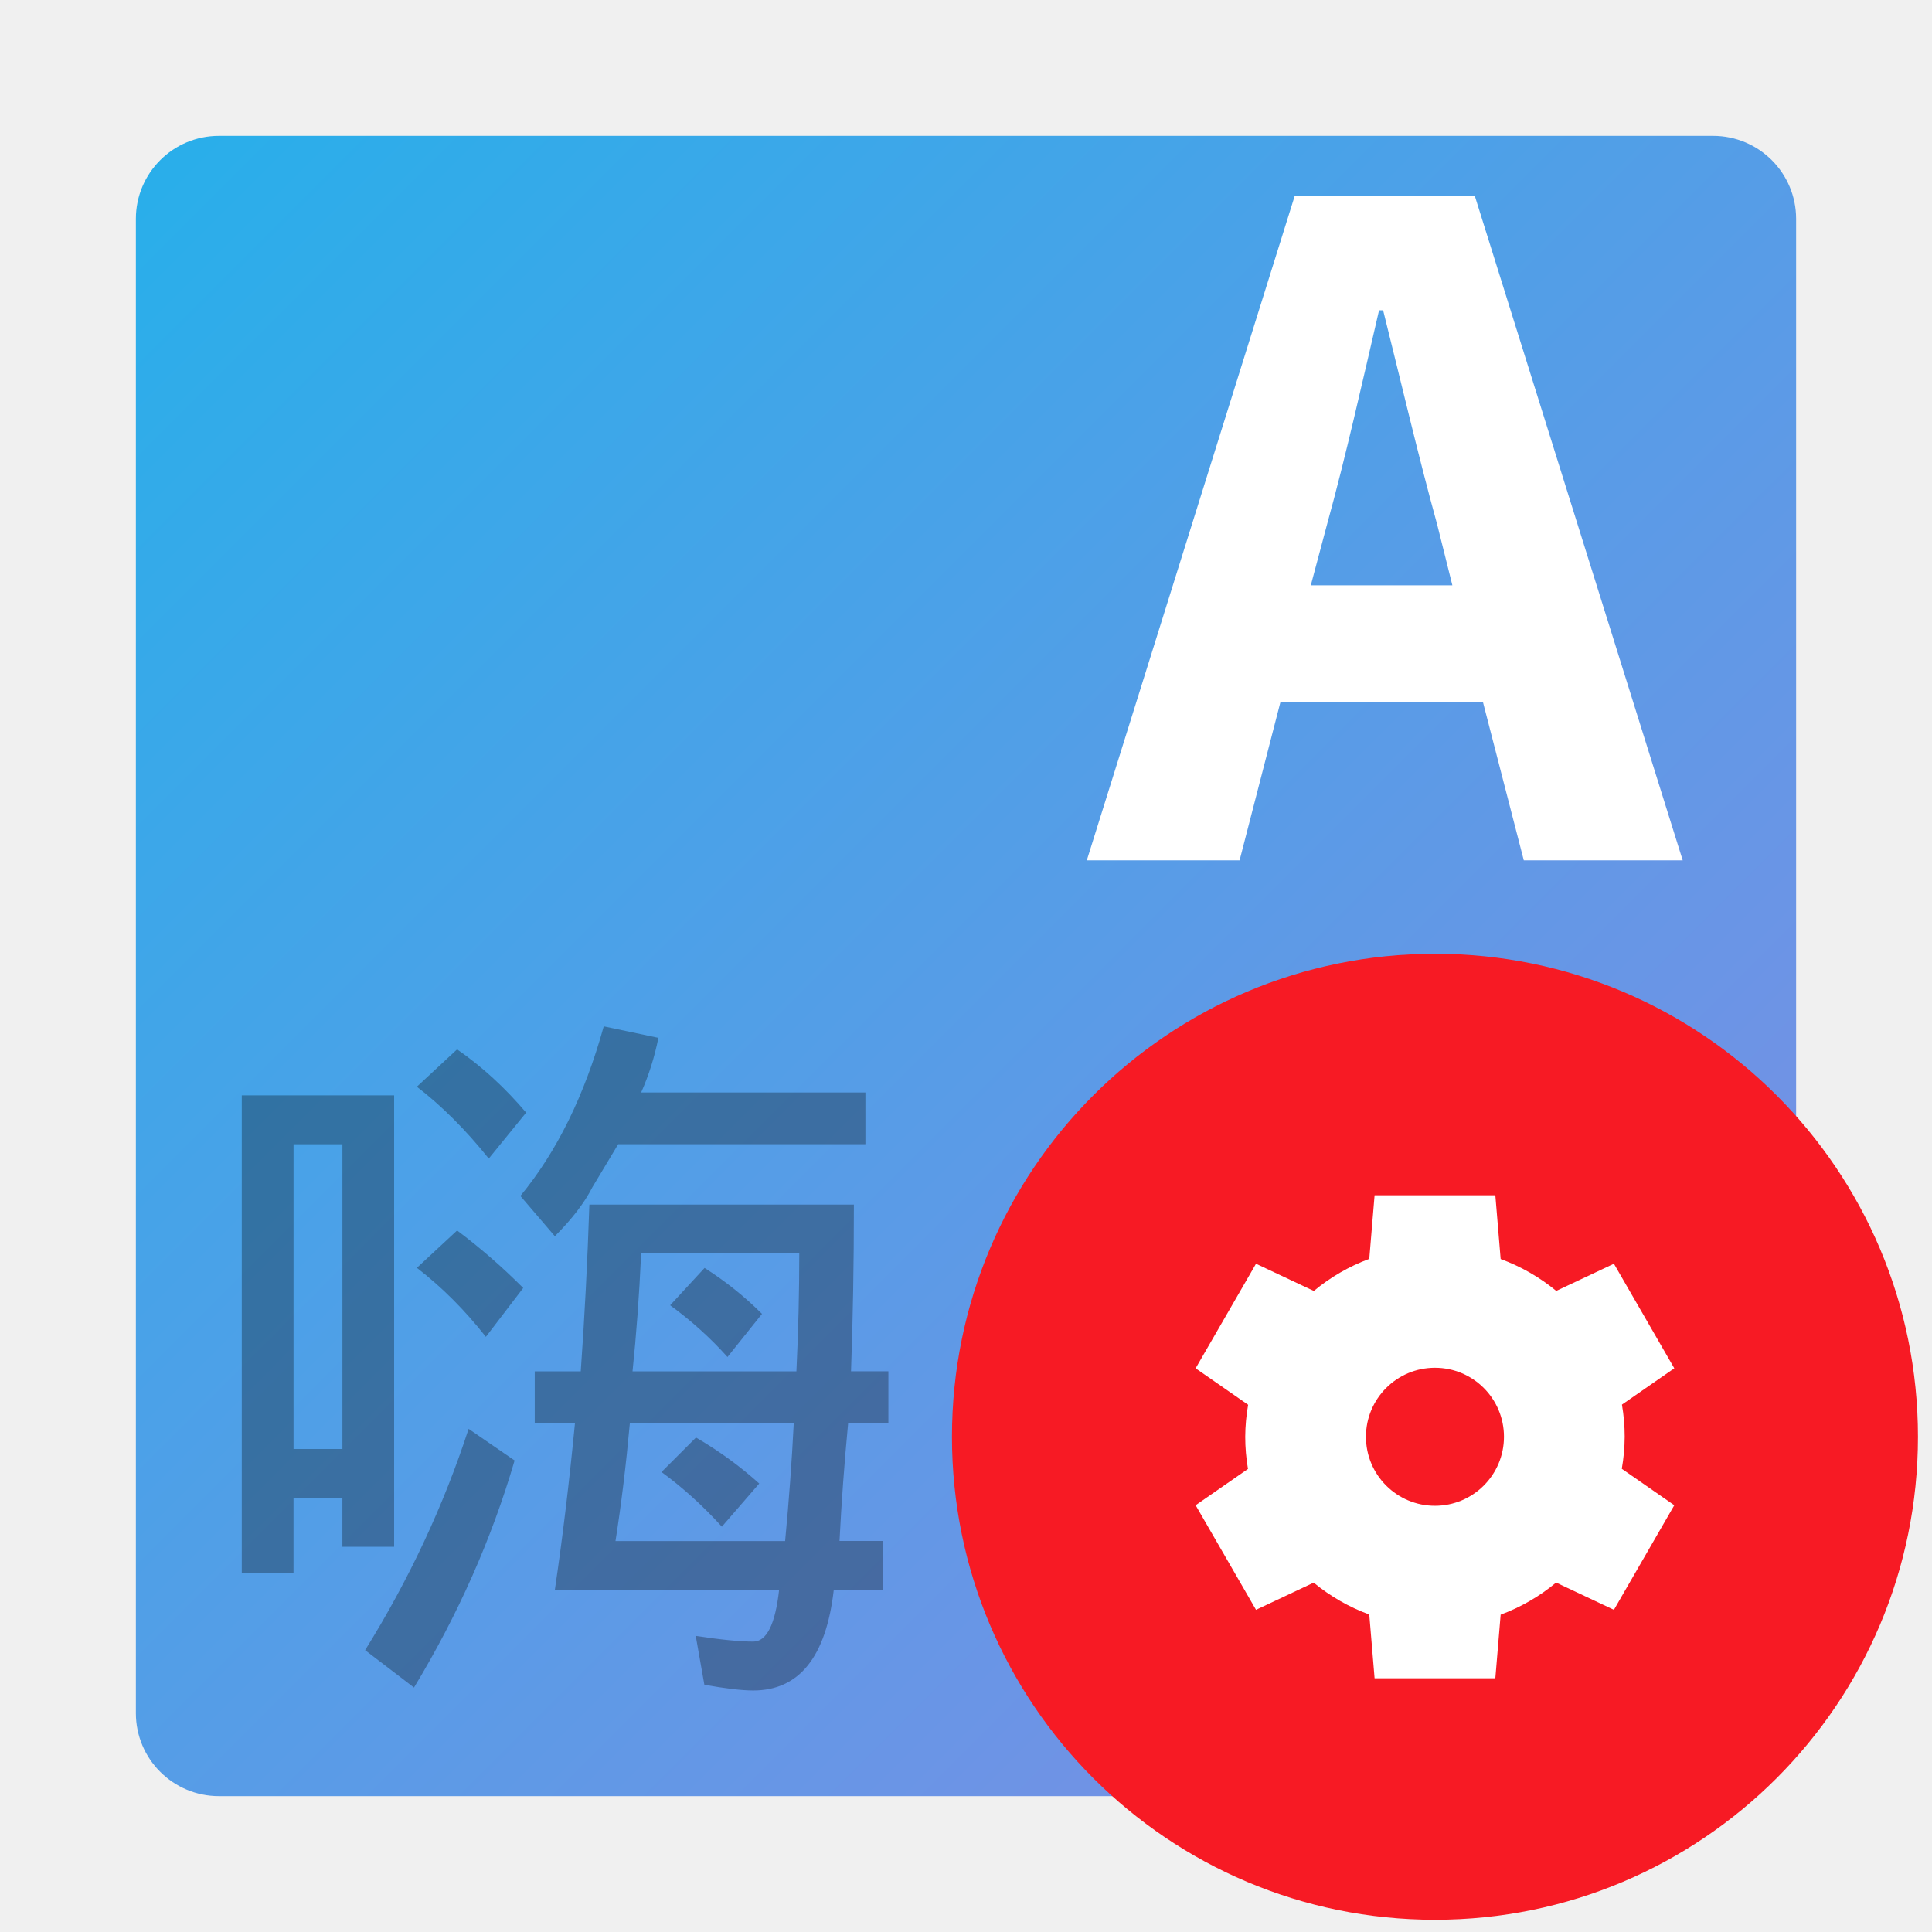
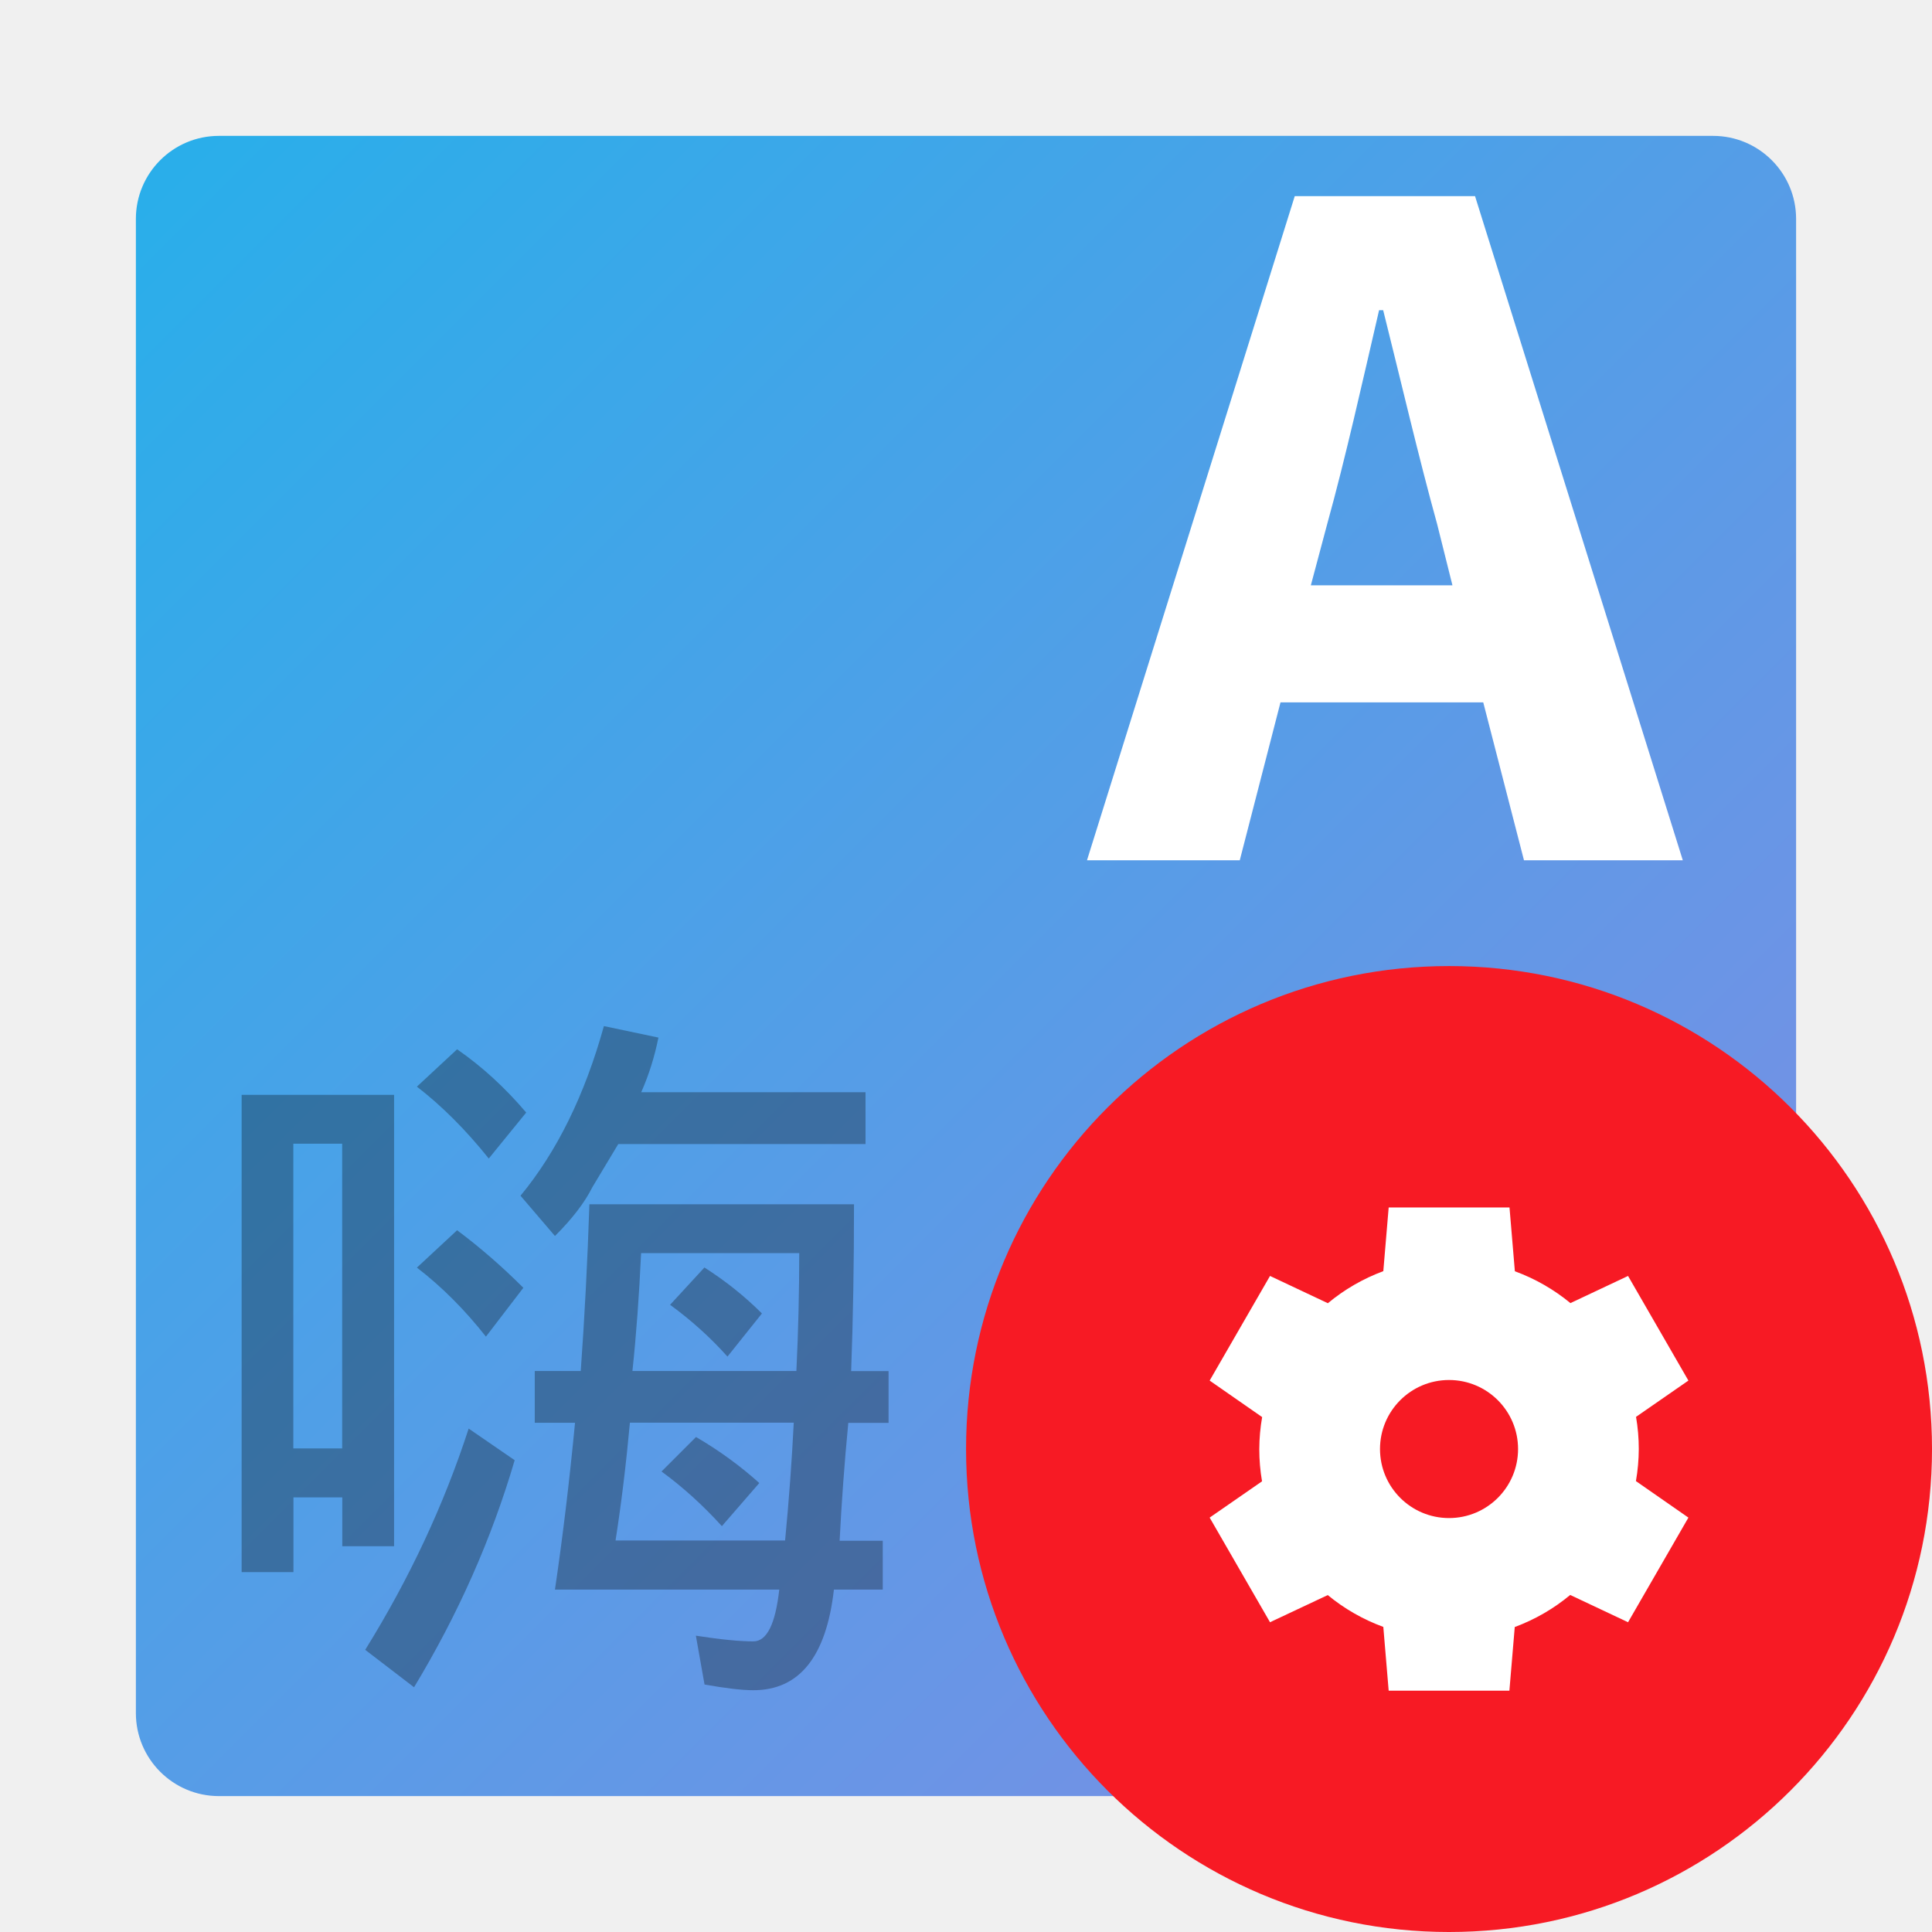
- <svg xmlns="http://www.w3.org/2000/svg" xmlns:xlink="http://www.w3.org/1999/xlink" width="64" height="64" version="1" id="svg20">
-   <defs id="defs24">
-     <style type="text/css" id="style853" />
-     <style type="text/css" id="style855" />
-     <filter id="filter926" x="-.12" y="-.12" width="1.24" height="1.24" color-interpolation-filters="sRGB">
-       <feGaussianBlur stdDeviation="1.078" id="feGaussianBlur857" />
-     </filter>
-     <linearGradient id="linearGradient947" x1="327.23" x2="694.26" y1="243.81" y2="644.29" gradientTransform="matrix(0.081878,0,0,0.081878,-10.969,-8.4803)" gradientUnits="userSpaceOnUse">
-       <stop stop-color="#d63902" offset="0" id="stop860" />
-       <stop stop-color="#b83b1a" offset="1" id="stop862" />
-     </linearGradient>
-     <linearGradient id="linearGradient972" x1="521.49" x2="521.49" y1="858.73" y2="631.85" gradientTransform="matrix(0.082753,0,0,0.082753,-11.428,-9.2332)" gradientUnits="userSpaceOnUse">
-       <stop stop-color="#d24314" offset="0" id="stop865" />
-       <stop stop-color="#e85512" offset="1" id="stop867" />
-     </linearGradient>
-     <filter id="filter876" x="-.074" y="-.101" width="1.147" height="1.203" color-interpolation-filters="sRGB">
-       <feGaussianBlur stdDeviation="0.804" id="feGaussianBlur870" />
-     </filter>
-     <linearGradient id="linearGradient873" x1="-48.646" x2="-32.772" y1="-6.301" y2="9.574" gradientTransform="matrix(3.464414,0,0,3.464414,173.0325,26.32941)" gradientUnits="userSpaceOnUse">
-       <stop stop-color="#28afea" offset="0" id="stop4" />
-       <stop stop-color="#838be4" offset="1" id="stop6" />
-     </linearGradient>
-     <linearGradient id="a-3">
-       <stop stop-color="#c52828" offset="0" id="stop957" />
-       <stop stop-color="#ff5454" offset="1" id="stop959" />
-     </linearGradient>
-     <linearGradient id="linearGradient951" x1="220.51" x2="217.88" y1="314.42" y2="-128.4" gradientUnits="userSpaceOnUse" xlink:href="#a-3" />
-     <linearGradient id="a-6" x1="99.036" x2="99.036" y1="11.64" y2="199.84" gradientTransform="matrix(0.3,0,0,0.3,2,1.9995)" gradientUnits="userSpaceOnUse">
-       <stop stop-color="#ff4b00" offset="0" id="stop963" />
-       <stop stop-color="#f50f2d" offset="1" id="stop965" />
+ <svg xmlns="http://www.w3.org/2000/svg" width="64" height="64" version="1.1" viewBox="0 0 16.933 16.933">
+   <defs>
+     <linearGradient id="linearGradient873-6" x1="-48.646" x2="-32.772" y1="-6.301" y2="9.574" gradientTransform="matrix(.91663 0 0 .91663 45.248 6.4244)" gradientUnits="userSpaceOnUse">
+       <stop stop-color="#28afea" offset="0" />
+       <stop stop-color="#838be4" offset="1" />
    </linearGradient>
  </defs>
-   <rect x="4.501" y="4.501" width="54.998" height="54.998" ry="2.75" fill="url(#linearGradient873)" id="rect24" style="fill:url(#linearGradient873);stroke-width:3.464" />
-   <path style="opacity:0.3" d="m 15.143,34.762 c 0.825,0.571 1.587,1.27 2.286,2.095 l -1.238,1.522 c -0.763,-0.952 -1.557,-1.746 -2.382,-2.38 l 1.333,-1.238 m 0,6 c 0.762,0.571 1.492,1.206 2.19,1.905 L 16.095,44.285 c -0.699,-0.89 -1.461,-1.652 -2.286,-2.286 l 1.333,-1.238 m 0.381,6.571 1.524,1.048 c -0.762,2.602 -1.873,5.11 -3.333,7.522 l -1.619,-1.238 c 1.46,-2.349 2.603,-4.794 3.429,-7.333 m 4.476,-13.332 1.81,0.381 c -0.127,0.635 -0.317,1.238 -0.571,1.81 l 7.429,0 0,1.714 -8.19,0 -0.857,1.429 C 19.364,39.84 18.951,40.38 18.38,40.951 l -1.142,-1.334 c 1.206,-1.46 2.127,-3.333 2.762,-5.619 m -0.476,5.905 8.762,0 c -4e-5,1.968 -0.032,3.81 -0.095,5.524 l 1.238,0 0,1.714 -1.333,0 c -0.127,1.333 -0.222,2.635 -0.286,3.905 l 1.429,0 0,1.619 -1.619,0 c -0.254,2.222 -1.144,3.334 -2.668,3.334 -0.381,0 -0.921,-0.064 -1.619,-0.19 l -0.286,-1.619 c 0.825,0.127 1.46,0.19 1.905,0.19 0.444,0 0.73,-0.571 0.857,-1.714 l -7.429,0 c 0.254,-1.714 0.476,-3.556 0.667,-5.524 l -1.333,0 0,-1.714 1.524,0 c 0.127,-1.778 0.222,-3.619 0.286,-5.524 m 1.429,5.524 5.429,0 c 0.064,-1.333 0.095,-2.635 0.095,-3.905 l -5.238,0 c -0.064,1.397 -0.159,2.698 -0.286,3.905 m 2.384,-3.428 c 0.698,0.444 1.333,0.952 1.905,1.524 l -1.143,1.429 c -0.568,-0.634 -1.202,-1.206 -1.9,-1.714 l 1.142,-1.238 m 2.667,9.048 c 0.127,-1.333 0.222,-2.635 0.286,-3.905 l -5.429,0 c -0.127,1.397 -0.286,2.698 -0.476,3.905 l 5.619,0 m -2.952,-3.429 c 0.762,0.444 1.46,0.952 2.095,1.524 l -1.238,1.429 c -0.635,-0.698 -1.302,-1.302 -2,-1.81 l 1.143,-1.143 m -10,-11.333 0,14.952 -1.714,0 0,-1.619 -1.619,0 0,2.476 -1.714,0 0,-15.81 5.048,0 m -3.333,11.714 1.619,0 0,-10.095 -1.619,0 0,10.095" id="path10" />
-   <path style="fill:#ffffff" d="m 43.422,19.39 0.54,-2.025 c 0.607,-2.193 1.181,-4.758 1.721,-7.086 h 0.135 c 0.574,2.294 1.181,4.893 1.788,7.086 l 0.506,2.025 h -4.69 m 7.056,9.11 h 5.264 l -6.884,-22 h -5.972 l -6.884,22 h 5.061 l 1.35,-5.23 h 6.715 l 1.35,5.23" id="path14" />
-   <circle style="fill:#f71a24;fill-opacity:1" cx="47.535" cy="47.595" r="16" id="circle16" />
-   <path style="fill:#ffffff" d="m 45.535,39.595 -0.176,2.107 a 6.286,6.286 0 0 0 -1.837,1.063 l -1.915,-0.902 -2,3.464 1.739,1.208 a 6.286,6.286 0 0 0 -0.096,1.06 6.286,6.286 0 0 0 0.091,1.065 l -1.734,1.203 2,3.464 1.911,-0.9 a 6.286,6.286 0 0 0 1.841,1.056 l 0.176,2.112 h 4 l 0.176,-2.107 a 6.286,6.286 0 0 0 1.837,-1.063 l 1.915,0.902 2,-3.464 -1.739,-1.208 a 6.286,6.286 0 0 0 0.096,-1.06 6.286,6.286 0 0 0 -0.091,-1.065 l 1.734,-1.203 -2,-3.464 -1.91,0.9 a 6.286,6.286 0 0 0 -1.842,-1.056 l -0.176,-2.112 h -4 z m 2,5.714 a 2.286,2.286 0 0 1 2.286,2.286 2.286,2.286 0 0 1 -2.286,2.286 2.286,2.286 0 0 1 -2.286,-2.286 2.286,2.286 0 0 1 2.286,-2.286 z" id="path18" />
-   <g transform="matrix(3.7796,0,0,3.7796,-210.3688,-27.199)" fill="#5e4aa6" stroke-width="0.265" id="g22">
-     <circle cx="-330.35" cy="-328.38" r="0" id="circle14" />
-     <circle cx="-312.11" cy="-326.25" r="0" id="circle16-3" />
-     <circle cx="-306.02" cy="-333.07" r="0" id="circle18" />
-     <circle cx="-308.84" cy="-326.01" r="0" id="circle20" />
+   <g transform="translate(.5339 .5419)">
+     <rect x=".657" y=".649" width="14.551" height="14.551" ry=".728" fill="url(#linearGradient873-6)" stroke-width=".917" />
+     <path d="m3.473 8.655c0.218 0.151 0.42 0.336 0.605 0.554l-0.328 0.403c-0.202-0.252-0.412-0.462-0.63-0.63l0.353-0.328m0 1.587c0.202 0.151 0.395 0.319 0.58 0.504l-0.328 0.428c-0.185-0.235-0.386-0.437-0.605-0.605l0.353-0.328m0.101 1.739 0.403 0.277c-0.202 0.688-0.496 1.352-0.882 1.99l-0.428-0.328c0.386-0.622 0.689-1.268 0.907-1.94m1.184-3.527 0.479 0.101c-0.034 0.168-0.084 0.328-0.151 0.479h1.966v0.454h-2.167l-0.227 0.378c-0.067 0.134-0.176 0.277-0.328 0.428l-0.302-0.353c0.319-0.386 0.563-0.882 0.731-1.487m-0.126 1.562h2.318c-1.06e-5 0.521-0.008 1.008-0.025 1.462h0.328v0.454h-0.353c-0.034 0.353-0.059 0.697-0.076 1.033h0.378v0.428h-0.428c-0.067 0.588-0.303 0.882-0.706 0.882-0.101 0-0.244-0.017-0.428-0.05l-0.076-0.428c0.218 0.034 0.386 0.05 0.504 0.05s0.193-0.151 0.227-0.454h-1.966c0.067-0.454 0.126-0.941 0.176-1.462h-0.353v-0.454h0.403c0.034-0.47 0.059-0.958 0.076-1.462m0.378 1.462h1.436c0.017-0.353 0.025-0.697 0.025-1.033h-1.386c-0.017 0.37-0.042 0.714-0.076 1.033m0.631-0.907c0.185 0.118 0.353 0.252 0.504 0.403l-0.302 0.378c-0.15-0.168-0.318-0.319-0.503-0.454l0.302-0.328m0.706 2.394c0.034-0.353 0.059-0.697 0.076-1.033h-1.436c-0.034 0.37-0.076 0.714-0.126 1.033h1.487m-0.781-0.907c0.202 0.118 0.386 0.252 0.554 0.403l-0.328 0.378c-0.168-0.185-0.344-0.344-0.529-0.479l0.302-0.302m-2.646-2.999v3.956h-0.454v-0.428h-0.428v0.655h-0.454v-4.183h1.335m-0.882 3.099h0.428v-2.671h-0.428v2.671" opacity=".3" stroke-width=".265" />
+     <path d="m10.955 4.588 0.143-0.536c0.161-0.58 0.312-1.259 0.455-1.875h0.036c0.152 0.607 0.312 1.294 0.473 1.875l0.134 0.536h-1.241m1.867 2.41h1.393l-1.821-5.821h-1.58l-1.821 5.821h1.339l0.357-1.384h1.777l0.357 1.384" fill="#fff" stroke-width=".265" />
  </g>
-   <style type="text/css" id="style970">.st0{opacity:0.15;fill:#45413C;}
- 	.st1{fill:#FFE500;}
- 	.st2{fill:#EBCB00;}
- 	.st3{fill:none;stroke:#45413C;stroke-linecap:round;stroke-linejoin:round;stroke-miterlimit:10;}
- 	.st4{fill:#FFAA54;}
- 	.st5{fill:#FF8A14;}
- 	.st6{fill:#FFB0CA;stroke:#45413C;stroke-linecap:round;stroke-linejoin:round;stroke-miterlimit:10;}
- 	.st7{fill:#FF87AF;stroke:#45413C;stroke-linecap:round;stroke-linejoin:round;stroke-miterlimit:10;}
- 	.st8{fill:#FFCC99;}
- 	.st9{fill:#FFFFFF;}
- 	.st10{fill:#F0F0F0;}
- 	.st11{fill:#BF8256;}
- 	.st12{fill:#915E3A;}
- 	.st13{fill:#DEA47A;}
- 	.st14{fill:#F0D5A8;}
- 	.st15{fill:#DEBB7E;}
- 	.st16{fill:#F7E5C6;}
- 	.st17{fill:#FF8A14;stroke:#45413C;stroke-linecap:round;stroke-linejoin:round;stroke-miterlimit:10;}
- 	.st18{fill:#FFF5E3;}
- 	.st19{fill:#FFF48C;}
- 	.st20{fill:#FFFACF;}
- 	.st21{fill:#FFFCE5;}
- 	.st22{fill:#FF87AF;}
- 	.st23{fill:#FFB0CA;}
- 	.st24{fill:#FFE500;stroke:#45413C;stroke-linecap:round;stroke-linejoin:round;stroke-miterlimit:10;}
- 	.st25{fill:#9CEB60;stroke:#45413C;stroke-linecap:round;stroke-linejoin:round;stroke-miterlimit:10;}
- 	.st26{fill:#FFFACF;stroke:#45413C;stroke-linecap:round;stroke-linejoin:round;stroke-miterlimit:10;}
- 	.st27{fill:#00F5BC;stroke:#45413C;stroke-linecap:round;stroke-linejoin:round;stroke-miterlimit:10;}
- 	.st28{fill:#BF8256;stroke:#45413C;stroke-linecap:round;stroke-linejoin:round;stroke-miterlimit:10;}
- 	.st29{fill:#FFE3CF;stroke:#45413C;stroke-linecap:round;stroke-linejoin:round;stroke-miterlimit:10;}
- 	.st30{fill:#FF6242;}
- 	.st31{fill:#FF866E;}
- 	.st32{fill:none;stroke:#E04122;stroke-linecap:round;stroke-linejoin:round;stroke-miterlimit:10;}
- 	.st33{fill:#FFFEF2;stroke:#45413C;stroke-linecap:round;stroke-linejoin:round;stroke-miterlimit:10;}
- 	.st34{fill:#FF6242;stroke:#45413C;stroke-linecap:round;stroke-linejoin:round;stroke-miterlimit:10;}
- 	.st35{fill:#FFA694;}
- 	.st36{fill:#FFFFFF;stroke:#45413C;stroke-linecap:round;stroke-linejoin:round;stroke-miterlimit:10;}
- 	.st37{fill:#FFFEF2;}
- 	.st38{fill:#FF6196;}
- 	.st39{fill:#B89558;}
- 	.st40{fill:none;stroke:#915E3A;stroke-linecap:round;stroke-linejoin:round;stroke-miterlimit:10;}
- 	.st41{fill:#DEBB7E;stroke:#45413C;stroke-linecap:round;stroke-linejoin:round;stroke-miterlimit:10;}
- 	.st42{fill:#6DD627;stroke:#45413C;stroke-linecap:round;stroke-linejoin:round;stroke-miterlimit:10;}
- 	.st43{fill:#E5F8FF;}
- 	.st44{fill:#E8F4FA;}
- 	.st45{fill:#E8F4FA;stroke:#45413C;stroke-linecap:round;stroke-linejoin:round;stroke-miterlimit:10;}
- 	.st46{fill:#FFCCDD;}
- 	.st47{fill:#E5F8FF;stroke:#45413C;stroke-linecap:round;stroke-linejoin:round;stroke-miterlimit:10;}
- 	.st48{fill:#00B8F0;stroke:#45413C;stroke-linecap:round;stroke-linejoin:round;stroke-miterlimit:10;}
- 	.st49{fill:#00B8F0;}
- 	.st50{fill:#4ACFFF;}
- 	.st51{fill:#E04122;}
- 	.st52{fill:#E04122;stroke:#45413C;stroke-linecap:round;stroke-linejoin:round;stroke-miterlimit:10;}
- 	.st53{fill:#87898C;}
- 	.st54{fill:#BDBEC0;}
- 	.st55{fill:#656769;}
- 	.st56{fill:#525252;}
- 	.st57{fill:#FFF48C;stroke:#45413C;stroke-linecap:round;stroke-linejoin:round;stroke-miterlimit:10;}
- 	.st58{fill:#6DD627;}
- 	.st59{fill:#EB6D00;}
- 	.st60{fill:#46B000;}
- 	.st61{fill:#80DDFF;}
- 	.st62{fill:#DAEDF7;}
- 	.st63{fill:#BF8DF2;stroke:#45413C;stroke-linecap:round;stroke-linejoin:round;stroke-miterlimit:10;}
- 	.st64{fill:#9F5AE5;stroke:#45413C;stroke-linecap:round;stroke-linejoin:round;stroke-miterlimit:10;}
- 	.st65{fill:#C8FFA1;}
- 	.st66{fill:#E4FFD1;}
- 	.st67{fill:#9CEB60;}
- 	.st68{fill:#E5FEFF;}
- 	.st69{fill:#B8ECFF;}
- 	.st70{fill:#E0E0E0;stroke:#45413C;stroke-linecap:round;stroke-linejoin:round;stroke-miterlimit:10;}
- 	.st71{fill:#E0E0E0;}
- 	.st72{fill:none;stroke:#4F4B45;stroke-linejoin:round;stroke-miterlimit:10;}
- 	.st73{fill:none;stroke:#4F4B45;stroke-linecap:round;stroke-linejoin:round;stroke-miterlimit:10;}
- 	.st74{fill:#E0366F;stroke:#45413C;stroke-linecap:round;stroke-linejoin:round;stroke-miterlimit:10;}
- 	.st75{fill:none;stroke:#45413C;stroke-miterlimit:10;}
- 	.st76{fill:#FF866E;stroke:#45413C;stroke-linecap:round;stroke-linejoin:round;stroke-miterlimit:10;}
- 	.st77{fill:#45413C;stroke:#45413C;stroke-linecap:round;stroke-linejoin:round;stroke-miterlimit:10;}
- 	.st78{fill:#9F5AE5;}
- 	.st79{fill:#803EC2;}
- 	.st80{fill:#803EC2;stroke:#45413C;stroke-linecap:round;stroke-linejoin:round;stroke-miterlimit:10;}
- 	.st81{fill:#BF8DF2;}
- 	.st82{fill:#FFAA54;stroke:#45413C;stroke-linecap:round;stroke-linejoin:round;stroke-miterlimit:10;}
- 	.st83{fill:none;stroke:#45413C;stroke-linejoin:round;stroke-miterlimit:10;}
- 	.st84{fill:#FFCCDD;stroke:#45413C;stroke-linecap:round;stroke-linejoin:round;stroke-miterlimit:10;}
- 	.st85{fill:#FF6196;stroke:#45413C;stroke-linecap:round;stroke-linejoin:round;stroke-miterlimit:10;}
- 	.st86{fill:#FFE5EE;}
- 	.st87{fill:#F7E5C6;stroke:#45413C;stroke-linecap:round;stroke-linejoin:round;stroke-miterlimit:10;}
- 	.st88{fill:#E5FFF9;}
- 	.st89{fill:none;stroke:#45413C;stroke-width:1.006;stroke-linecap:round;stroke-linejoin:round;stroke-miterlimit:10;}
- 	.st90{fill:#4AEFF7;}
- 	.st91{fill:#A6FBFF;}
- 	.st92{fill:#E5FEFF;stroke:#45413C;stroke-linecap:round;stroke-linejoin:round;stroke-miterlimit:10;}
- 	.st93{fill:#46B000;stroke:#45413C;stroke-linecap:round;stroke-linejoin:round;stroke-miterlimit:10;}
- 	.st94{fill:#FFFFFF;stroke:#45413C;stroke-linejoin:round;stroke-miterlimit:10;}
- 	.st95{fill:#FFFFFF;stroke:#45413C;stroke-miterlimit:10;}
- 	.st96{fill:#009FD9;}
- 	.st97{fill:#00DFEB;}
- 	.st98{fill:#C0DCEB;stroke:#45413C;stroke-linecap:round;stroke-linejoin:round;stroke-miterlimit:10;}
- 	.st99{fill:#00DFEB;stroke:#45413C;stroke-linecap:round;stroke-linejoin:round;stroke-miterlimit:10;}
- 	.st100{fill:#FFE5EE;stroke:#45413C;stroke-linecap:round;stroke-linejoin:round;stroke-miterlimit:10;}
- 	.st101{fill:#8CA4B8;}
- 	.st102{fill:#ADC4D9;}
- 	.st103{fill:#656769;stroke:#45413C;stroke-linecap:round;stroke-linejoin:round;stroke-miterlimit:10;}
- 	.st104{fill:#F0F0F0;stroke:#45413C;stroke-linecap:round;stroke-linejoin:round;stroke-miterlimit:10;}
- 	.st105{fill:#C0DCEB;}
- 	.st106{fill:#45413C;}
- 	.st107{fill:#FFCABF;}
- 	.st108{fill:#87898C;stroke:#45413C;stroke-linecap:round;stroke-linejoin:round;stroke-miterlimit:10;}
- 	.st109{fill:#EBCB00;stroke:#45413C;stroke-linecap:round;stroke-linejoin:round;stroke-miterlimit:10;}</style>
+   <g transform="translate(.65705 .64904)" stroke-width=".265">
+     <circle cx="12.043" cy="12.051" r="4.233" fill="#f71a24" />
+     <path d="m11.514 9.934-0.047 0.558a1.663 1.663 0 0 0-0.486 0.281l-0.507-0.239-0.529 0.917 0.46 0.32a1.663 1.663 0 0 0-0.025 0.281 1.663 1.663 0 0 0 0.024 0.282l-0.459 0.318 0.529 0.917 0.506-0.238a1.663 1.663 0 0 0 0.487 0.279l0.047 0.559h1.058l0.047-0.558a1.663 1.663 0 0 0 0.486-0.281l0.507 0.239 0.529-0.917-0.46-0.32a1.663 1.663 0 0 0 0.025-0.281 1.663 1.663 0 0 0-0.024-0.282l0.459-0.318-0.529-0.917-0.505 0.238a1.663 1.663 0 0 0-0.487-0.279l-0.047-0.559h-1.058zm0.529 1.512a0.605 0.605 0 0 1 0.605 0.605 0.605 0.605 0 0 1-0.605 0.605 0.605 0.605 0 0 1-0.605-0.605 0.605 0.605 0 0 1 0.605-0.605z" fill="#fff" />
+   </g>
</svg>
